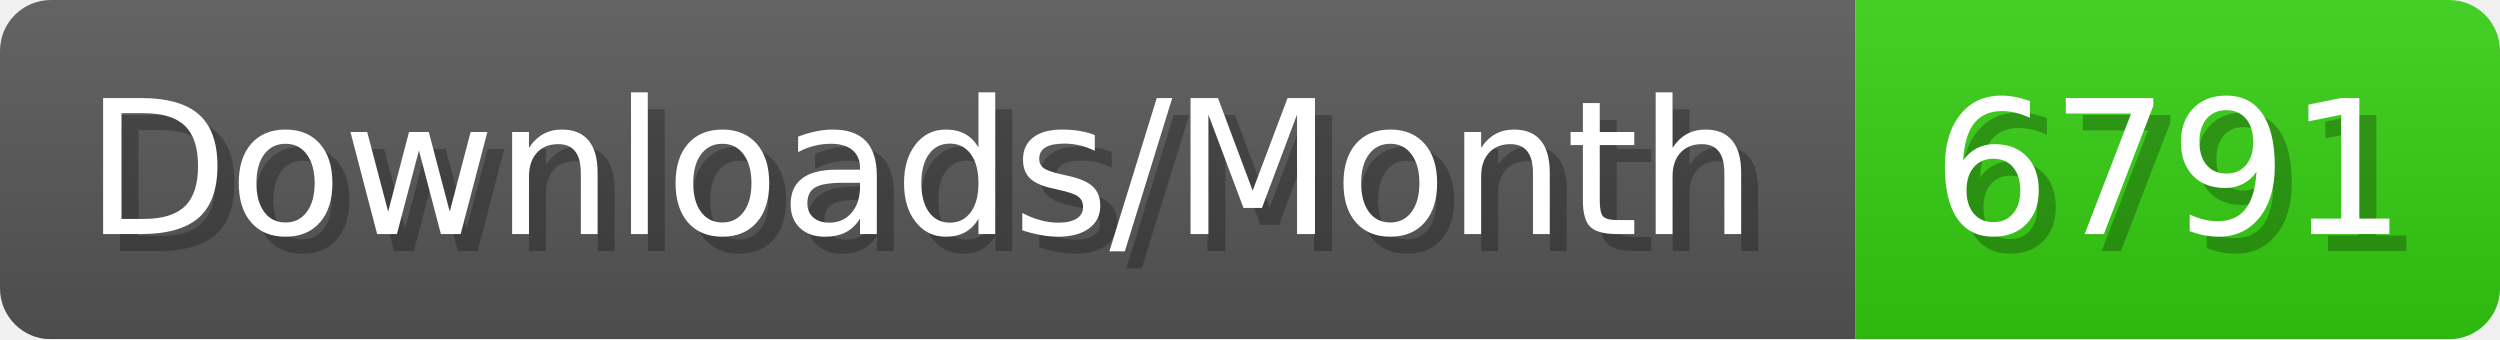
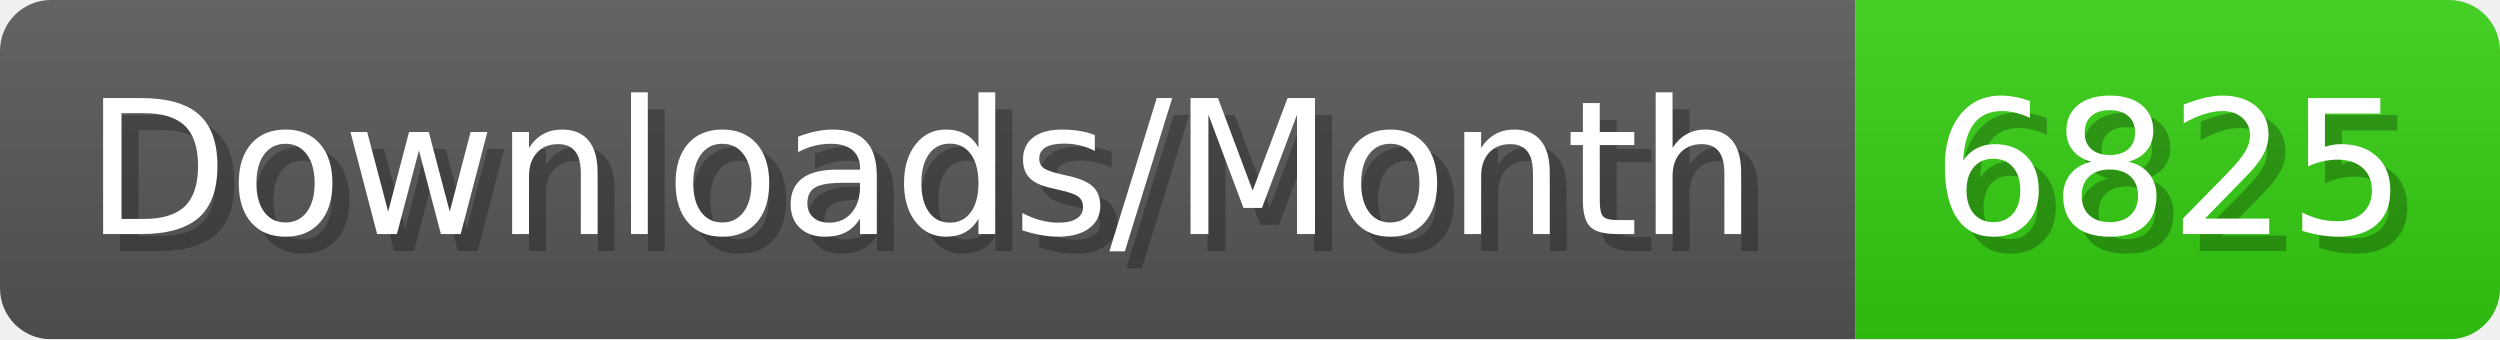
- <svg xmlns="http://www.w3.org/2000/svg" width="147.4" height="20" viewBox="0 0 1474 200" role="img" aria-label="Downloads/Month: 6791">
+ <svg xmlns="http://www.w3.org/2000/svg" width="147.4" height="20" viewBox="0 0 1474 200" role="img" aria-label="Downloads/Month: 6825">
  <linearGradient id="YlXUI" x2="0" y2="100%">
    <stop offset="0" stop-opacity=".1" stop-color="#EEE" />
    <stop offset="1" stop-opacity=".1" />
  </linearGradient>
  <mask id="JHhop">
    <rect width="1474" height="200" rx="30" fill="#FFF" />
  </mask>
  <g mask="url(#JHhop)">
    <rect width="1094" height="200" fill="#555" />
    <rect width="380" height="200" fill="#3C1" x="1094" />
    <rect width="1474" height="200" fill="url(#YlXUI)" />
  </g>
  <g aria-hidden="true" fill="#fff" text-anchor="start" font-family="Verdana,DejaVu Sans,sans-serif" font-size="110">
    <text x="60" y="148" textLength="994" fill="#000" opacity="0.25">Downloads/Month</text>
    <text x="50" y="138" textLength="994">Downloads/Month</text>
-     <text x="1149" y="148" textLength="280" fill="#000" opacity="0.25">6791</text>
-     <text x="1139" y="138" textLength="280">6791</text>
+     <text x="1149" y="148" textLength="280" fill="#000" opacity="0.25">6825</text>
+     <text x="1139" y="138" textLength="280">6825</text>
  </g>
</svg>
